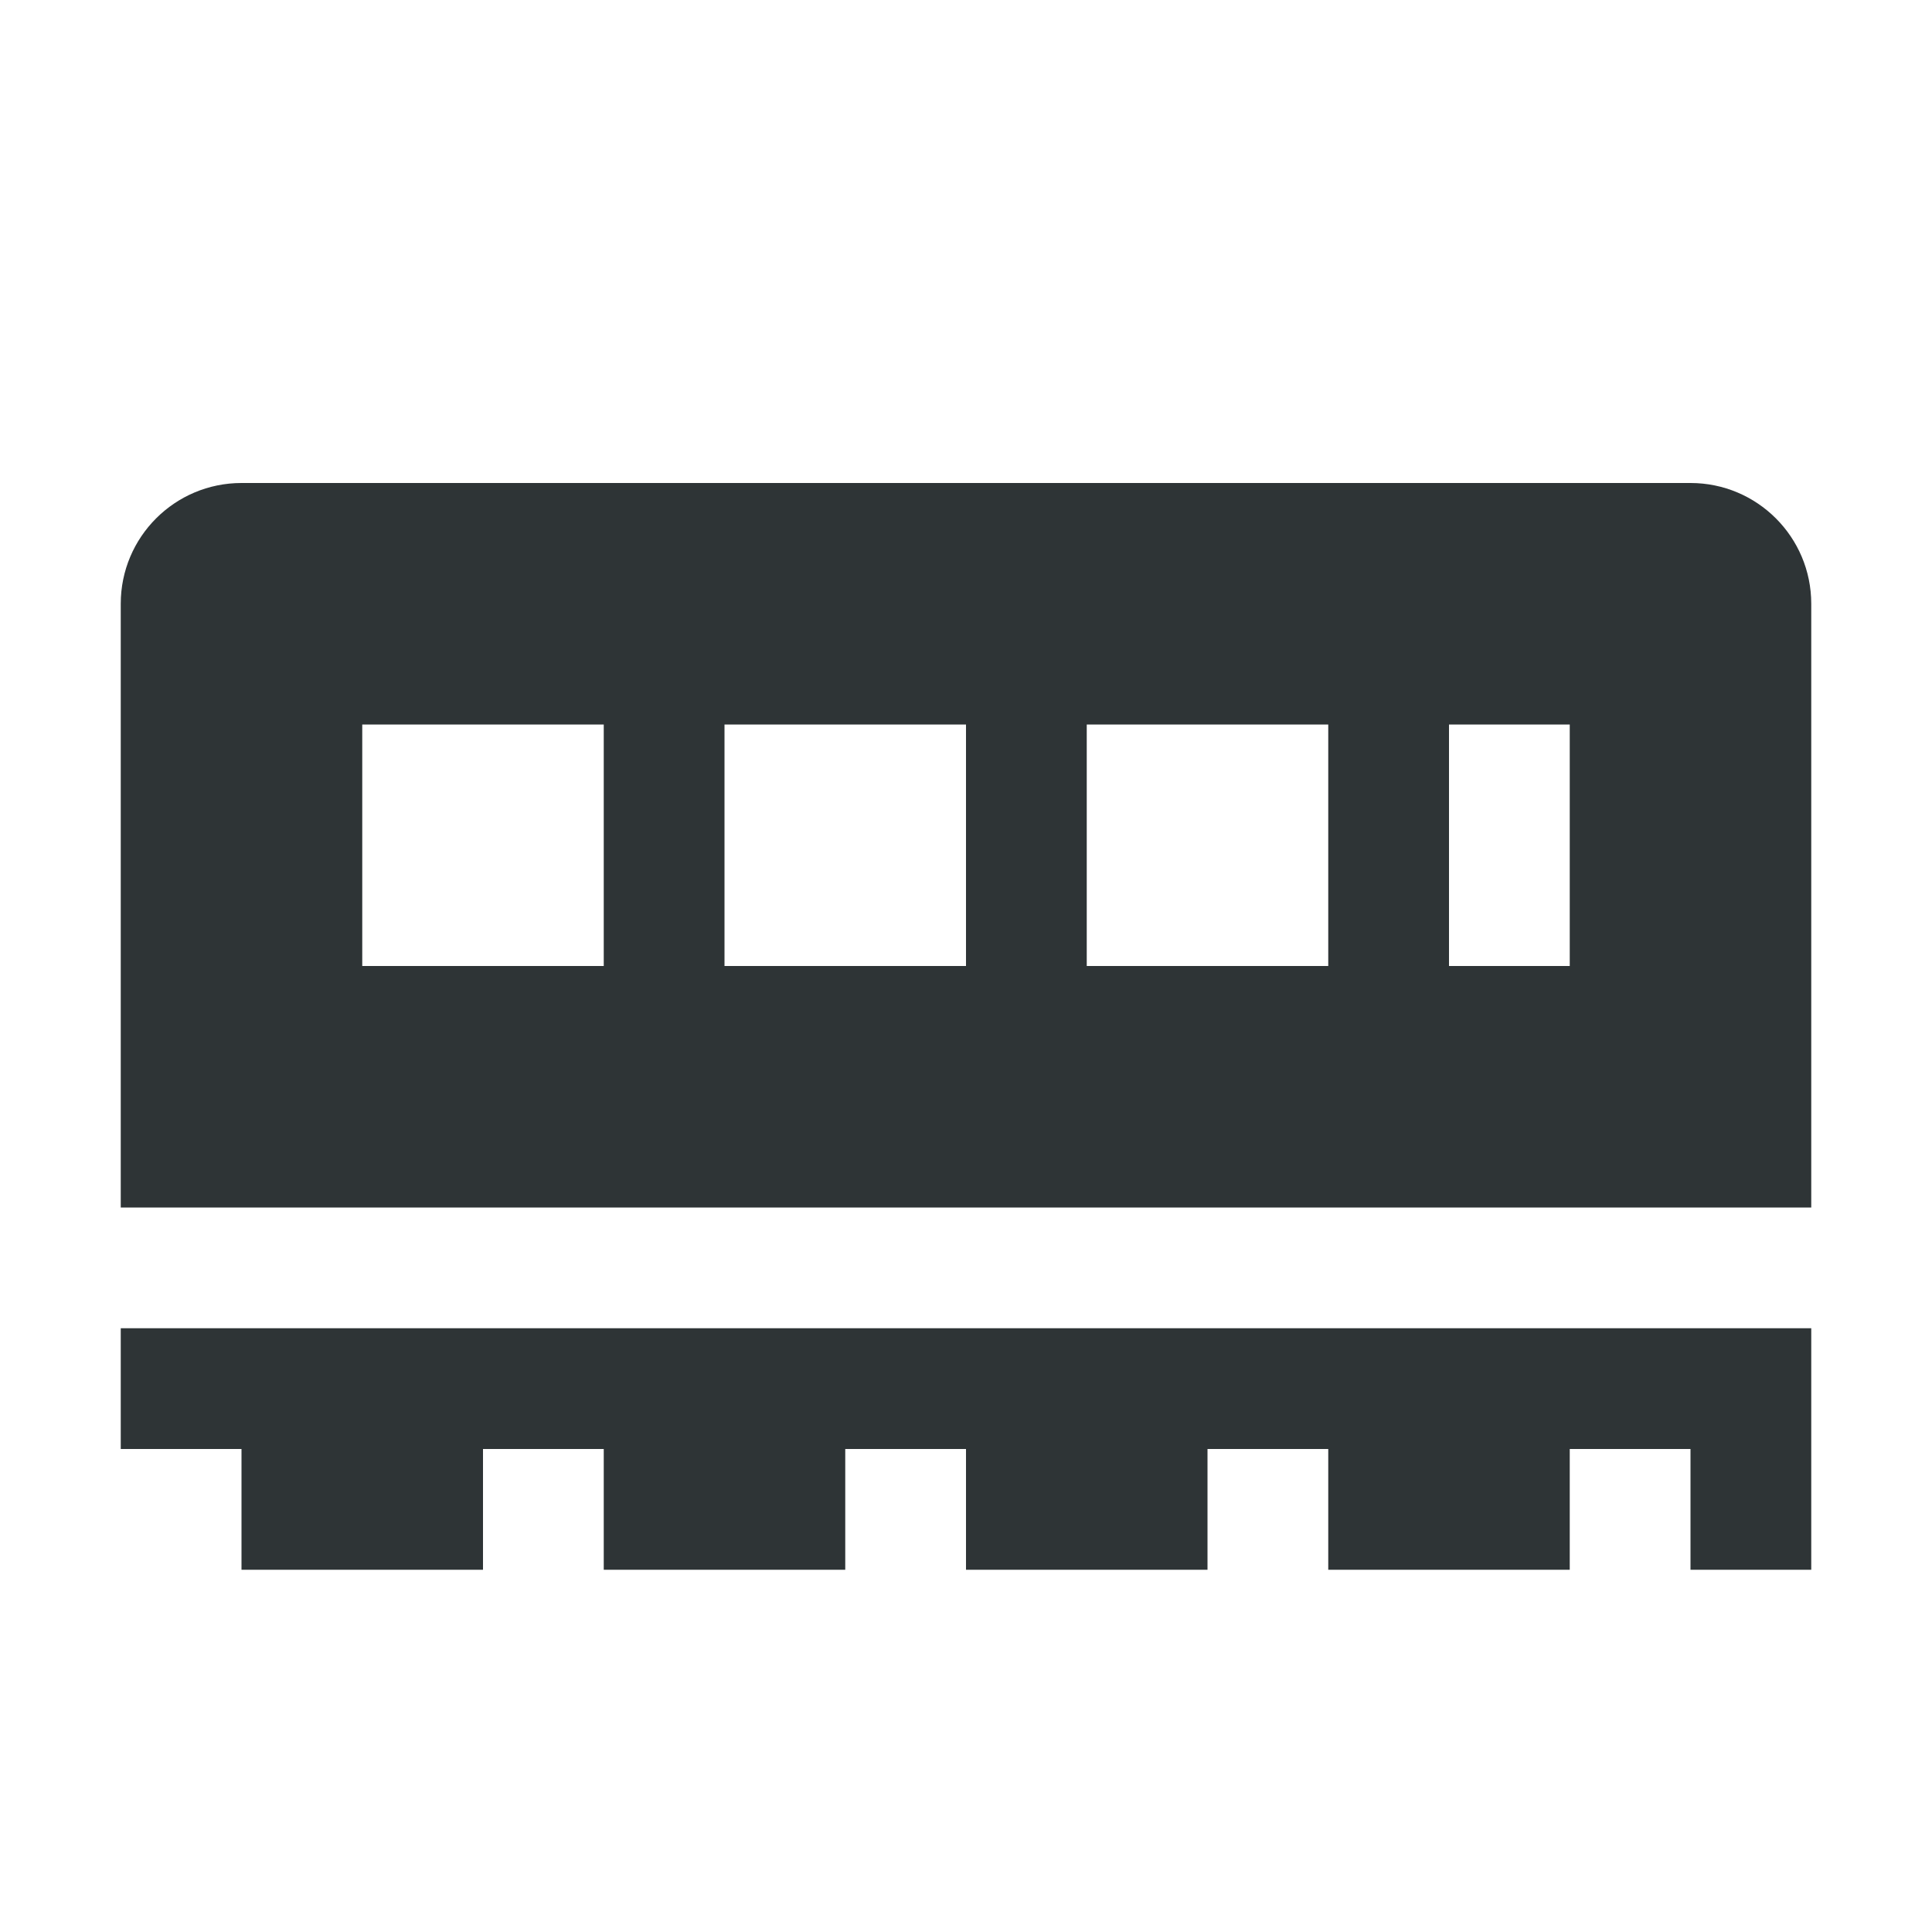
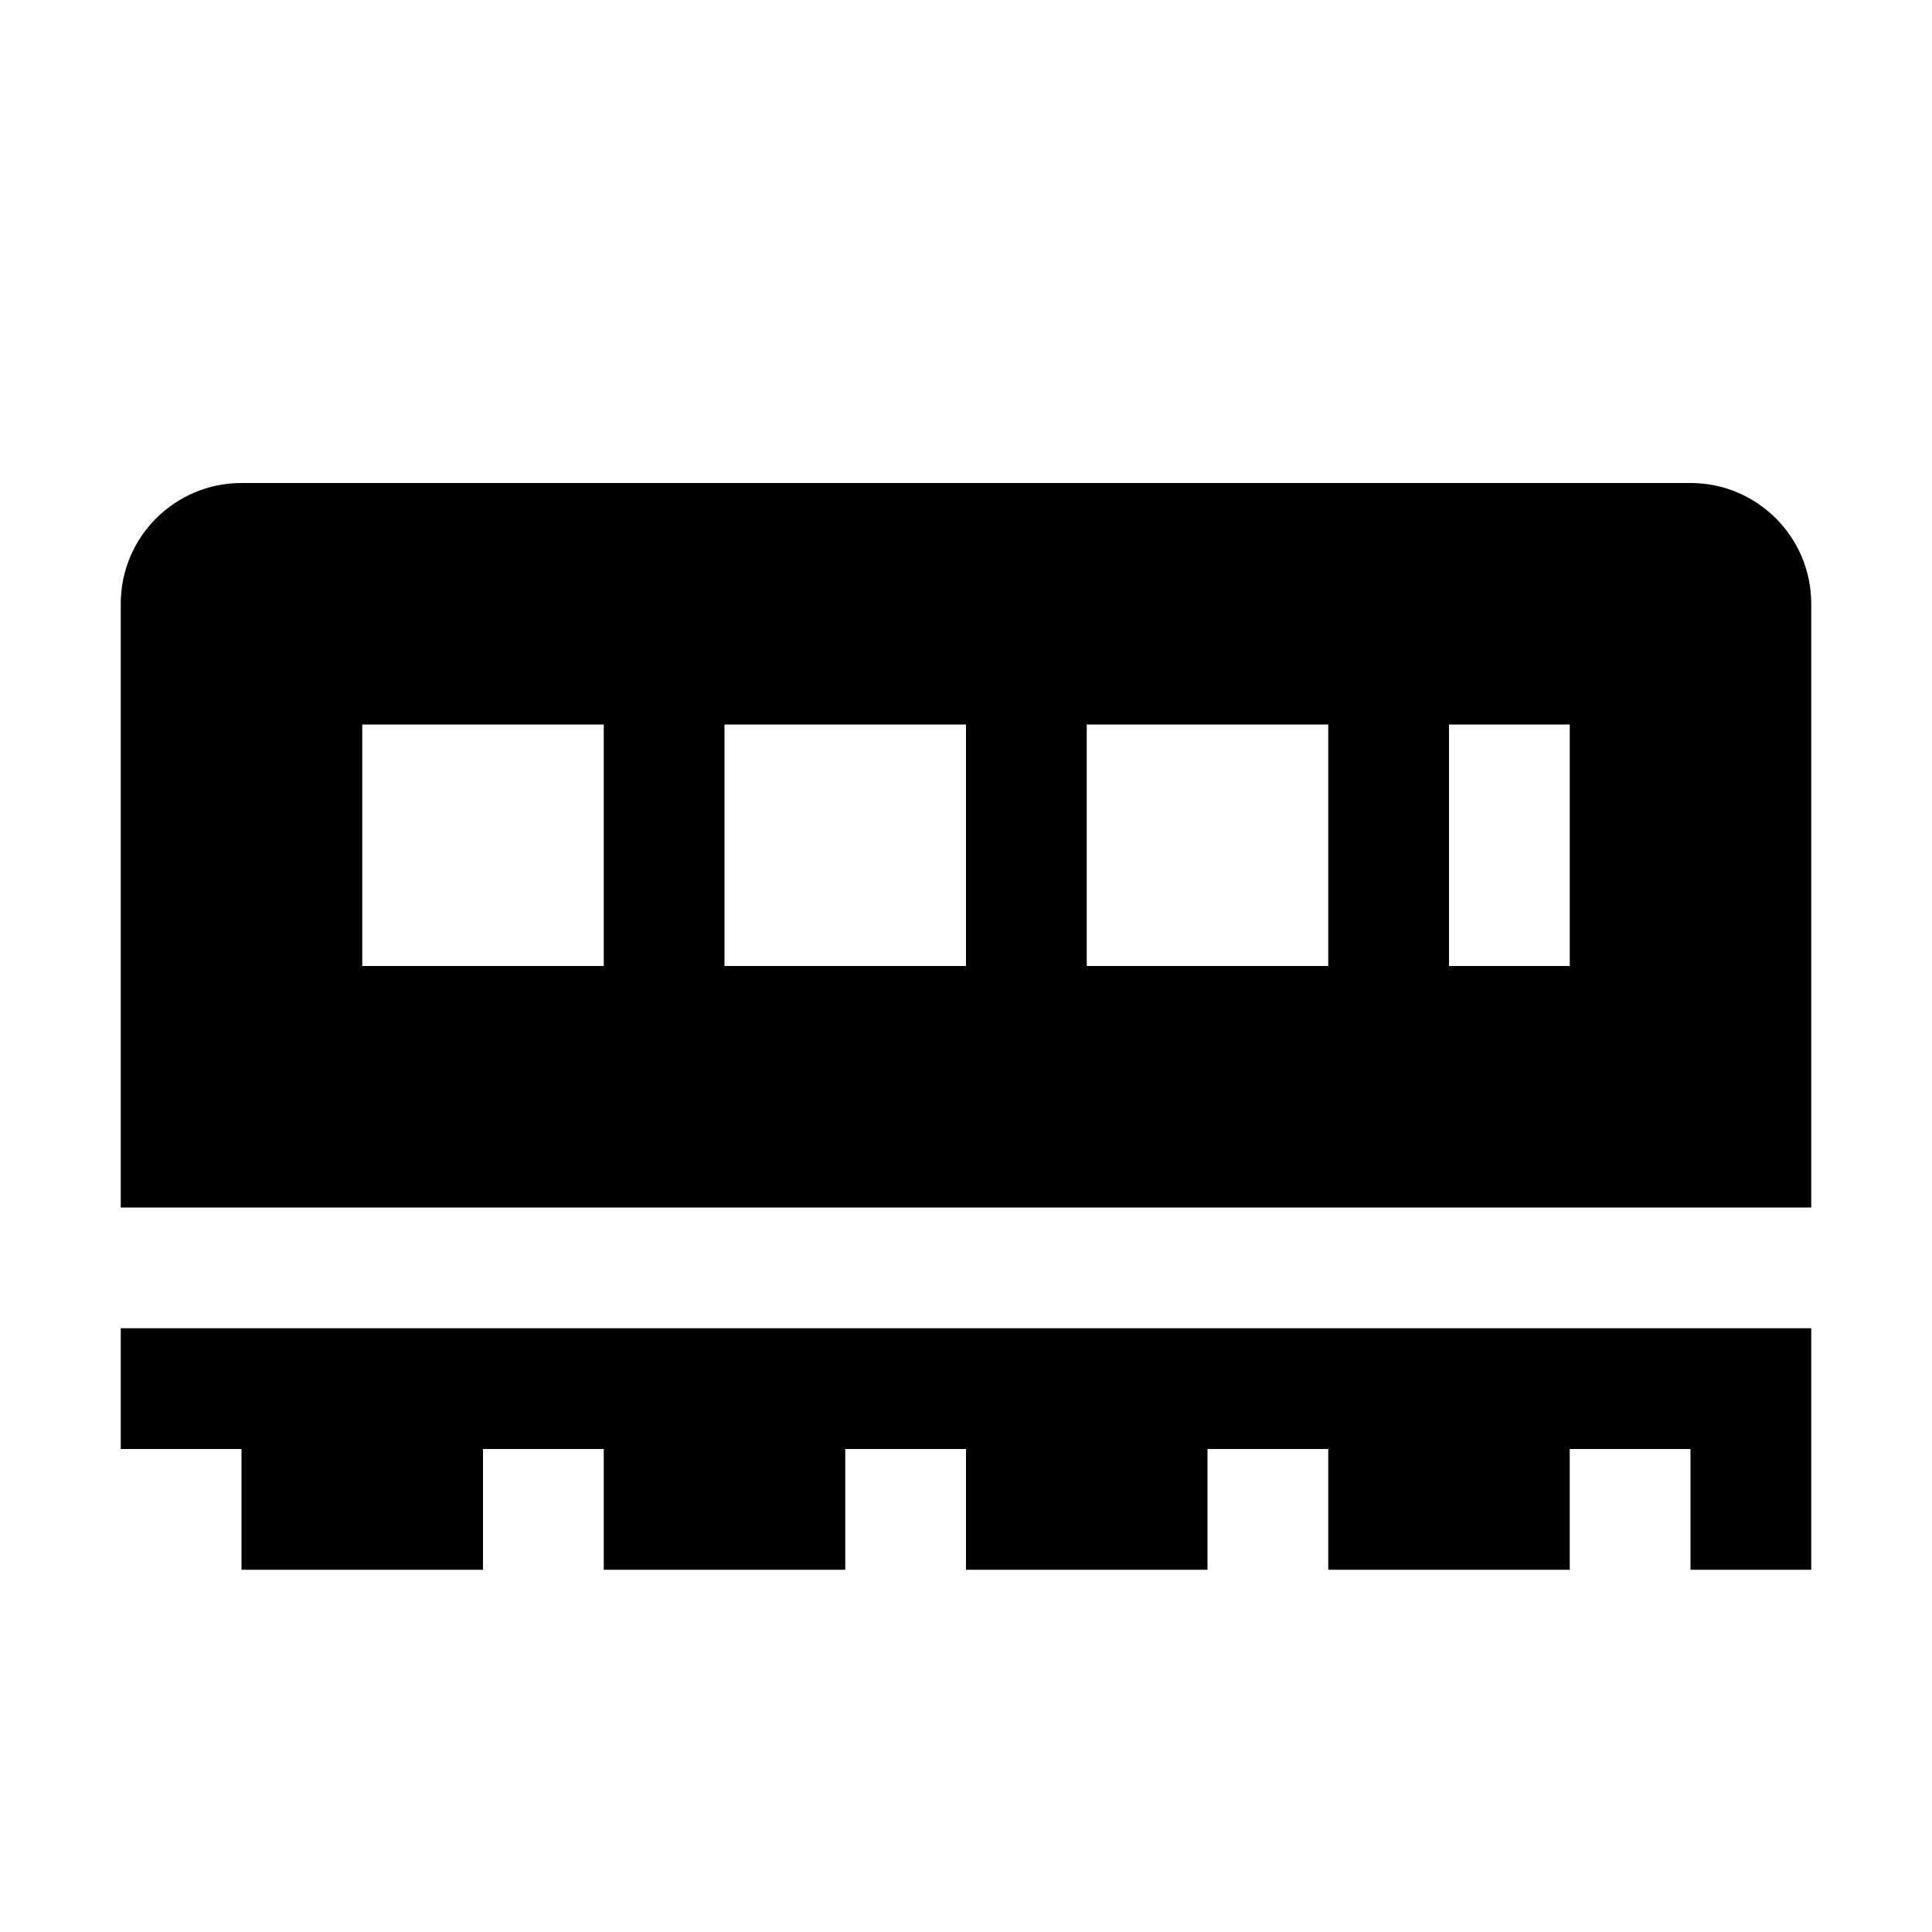
<svg xmlns="http://www.w3.org/2000/svg" width="16" height="16" viewBox="0 0 16 16">
-   <path fill="#2e3436" d="M2 4h12a1 1 0 0 1 1 1v5H1V5a1 1 0 0 1 1-1Zm1 2v2h2V6H3Zm3 0v2h2V6H6Zm3 0v2h2V6H9Zm3 0v2h1V6h-1ZM1 11h14v2h-1v-1h-1v1h-2v-1h-1v1H8v-1H7v1H5v-1H4v1H2v-1H1v-1Z" />
+   <path fill="currentColor" d="M2 4h12a1 1 0 0 1 1 1v5H1V5a1 1 0 0 1 1-1Zm1 2v2h2V6H3Zm3 0v2h2V6H6Zm3 0v2h2V6H9Zm3 0v2h1V6h-1ZM1 11h14v2h-1v-1h-1v1h-2v-1h-1v1H8v-1H7v1H5v-1H4v1H2v-1H1v-1Z" />
</svg>
